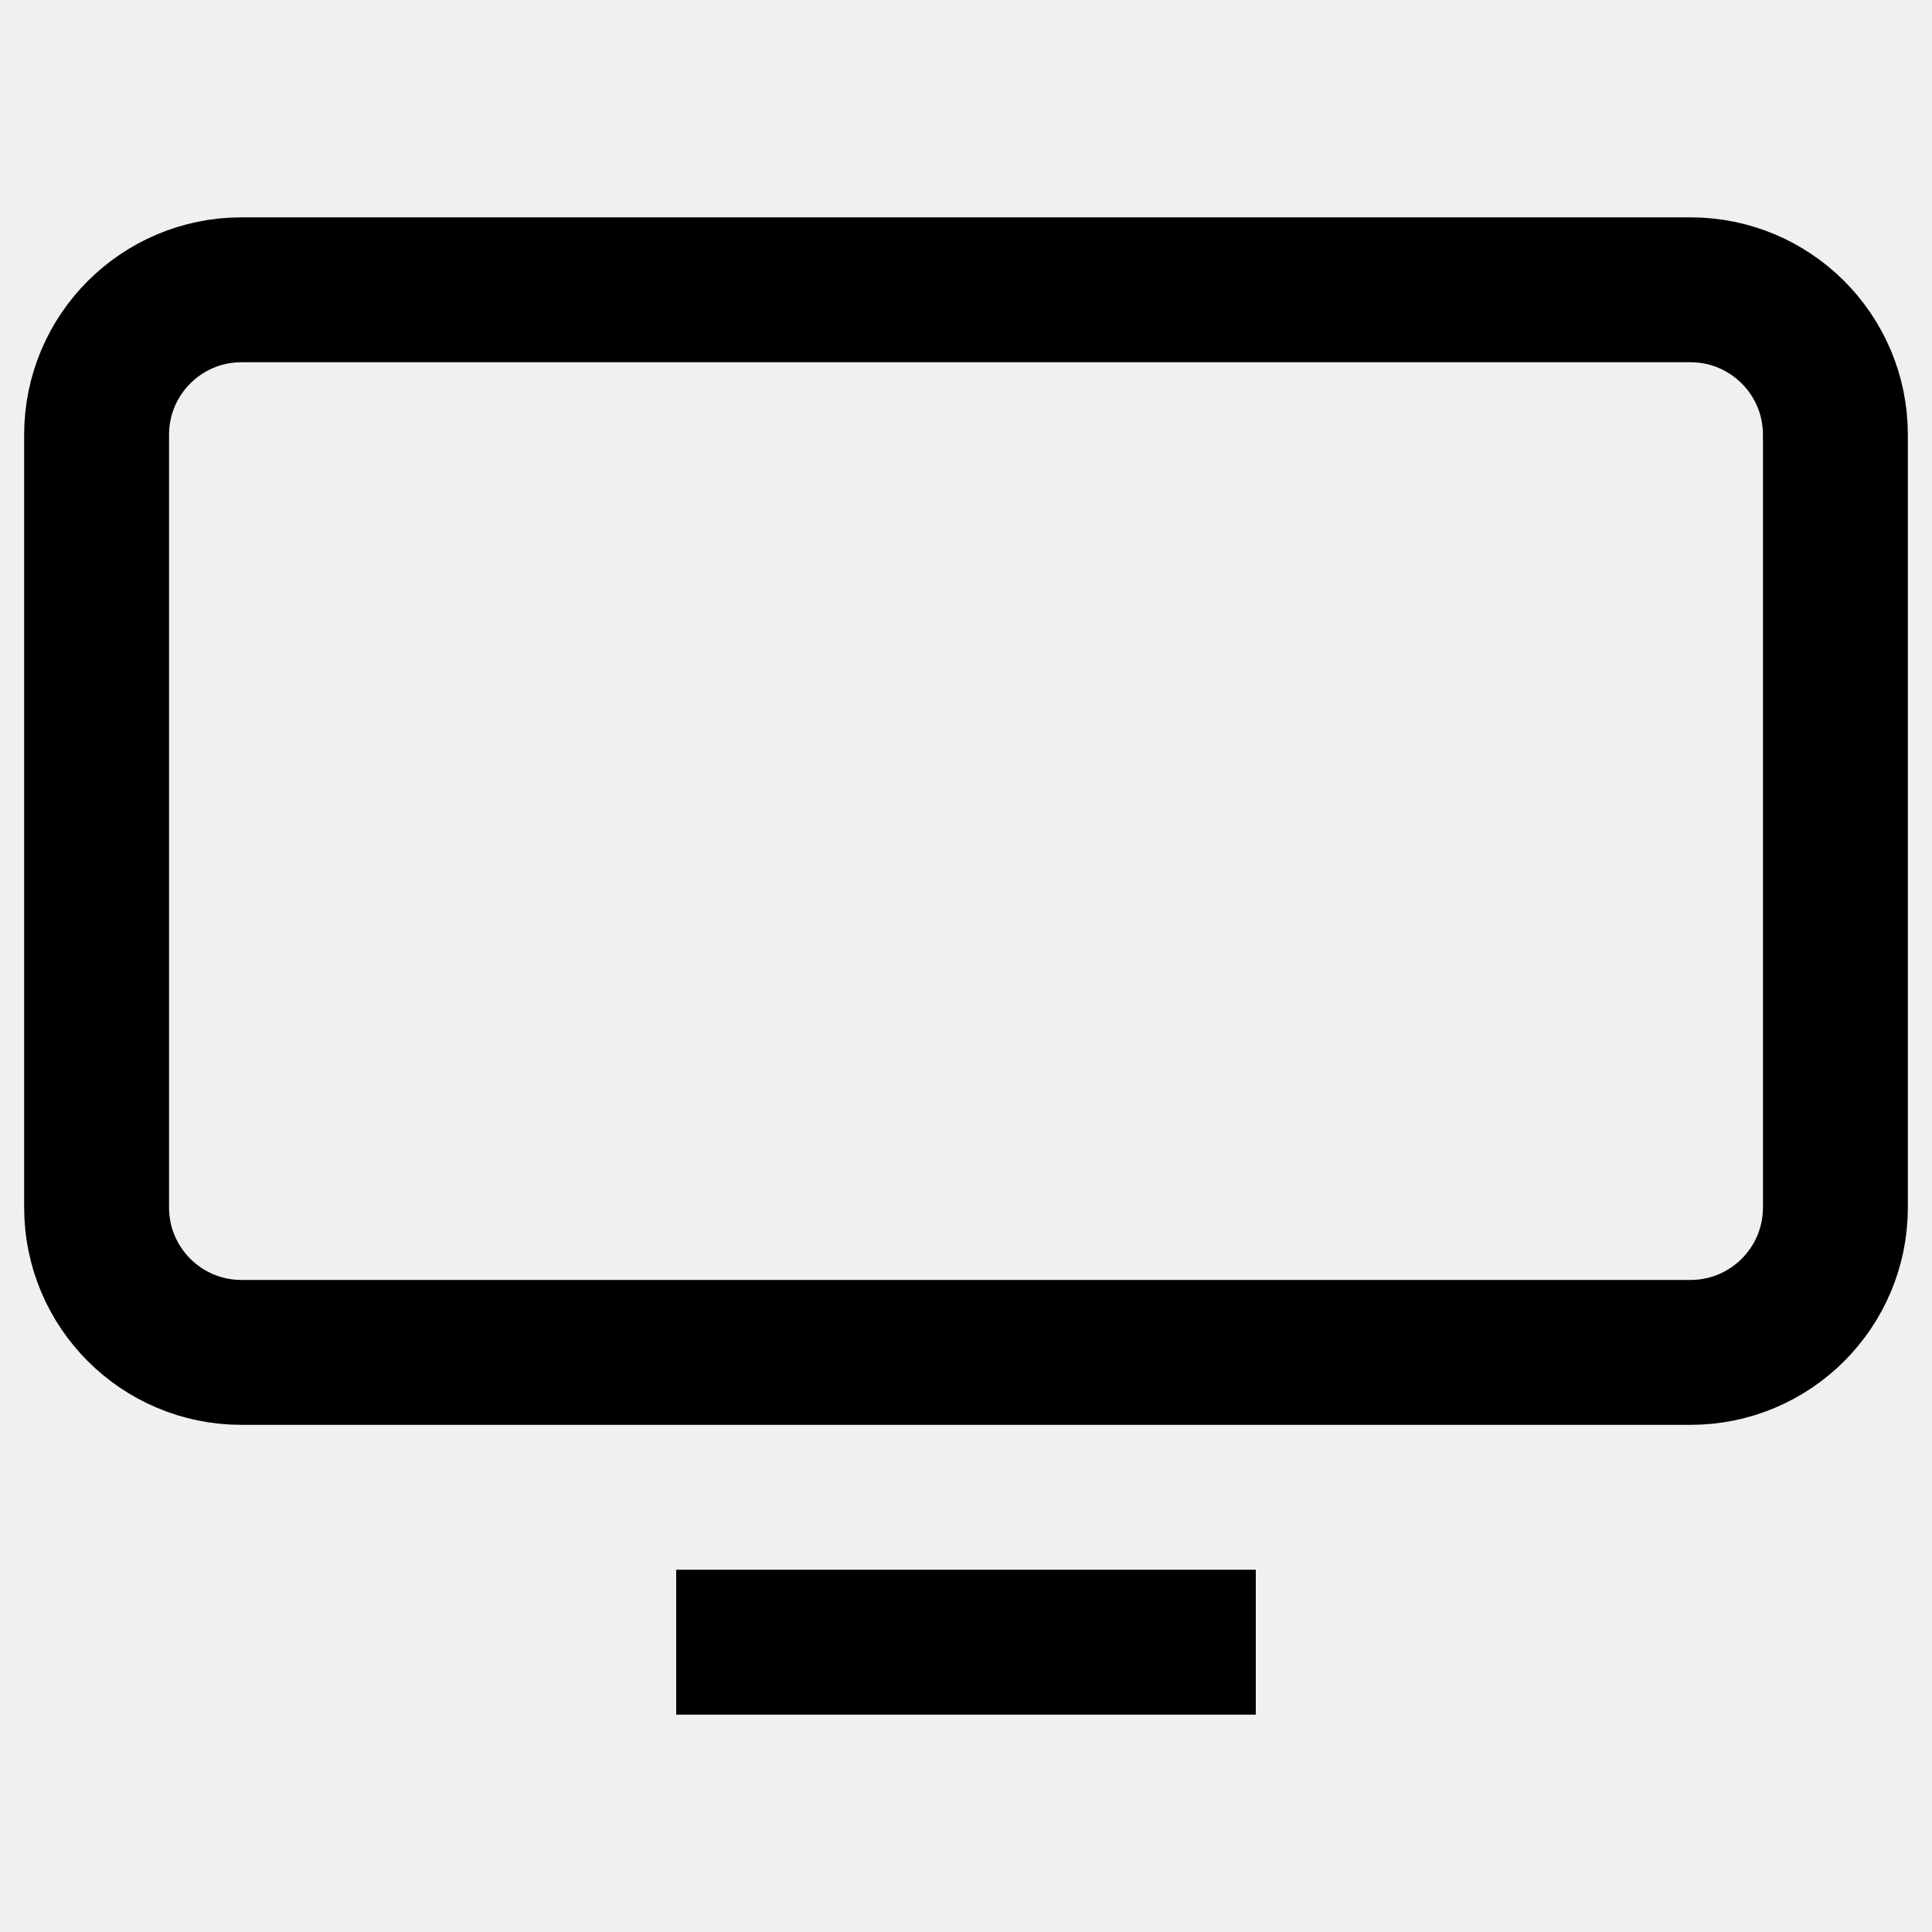
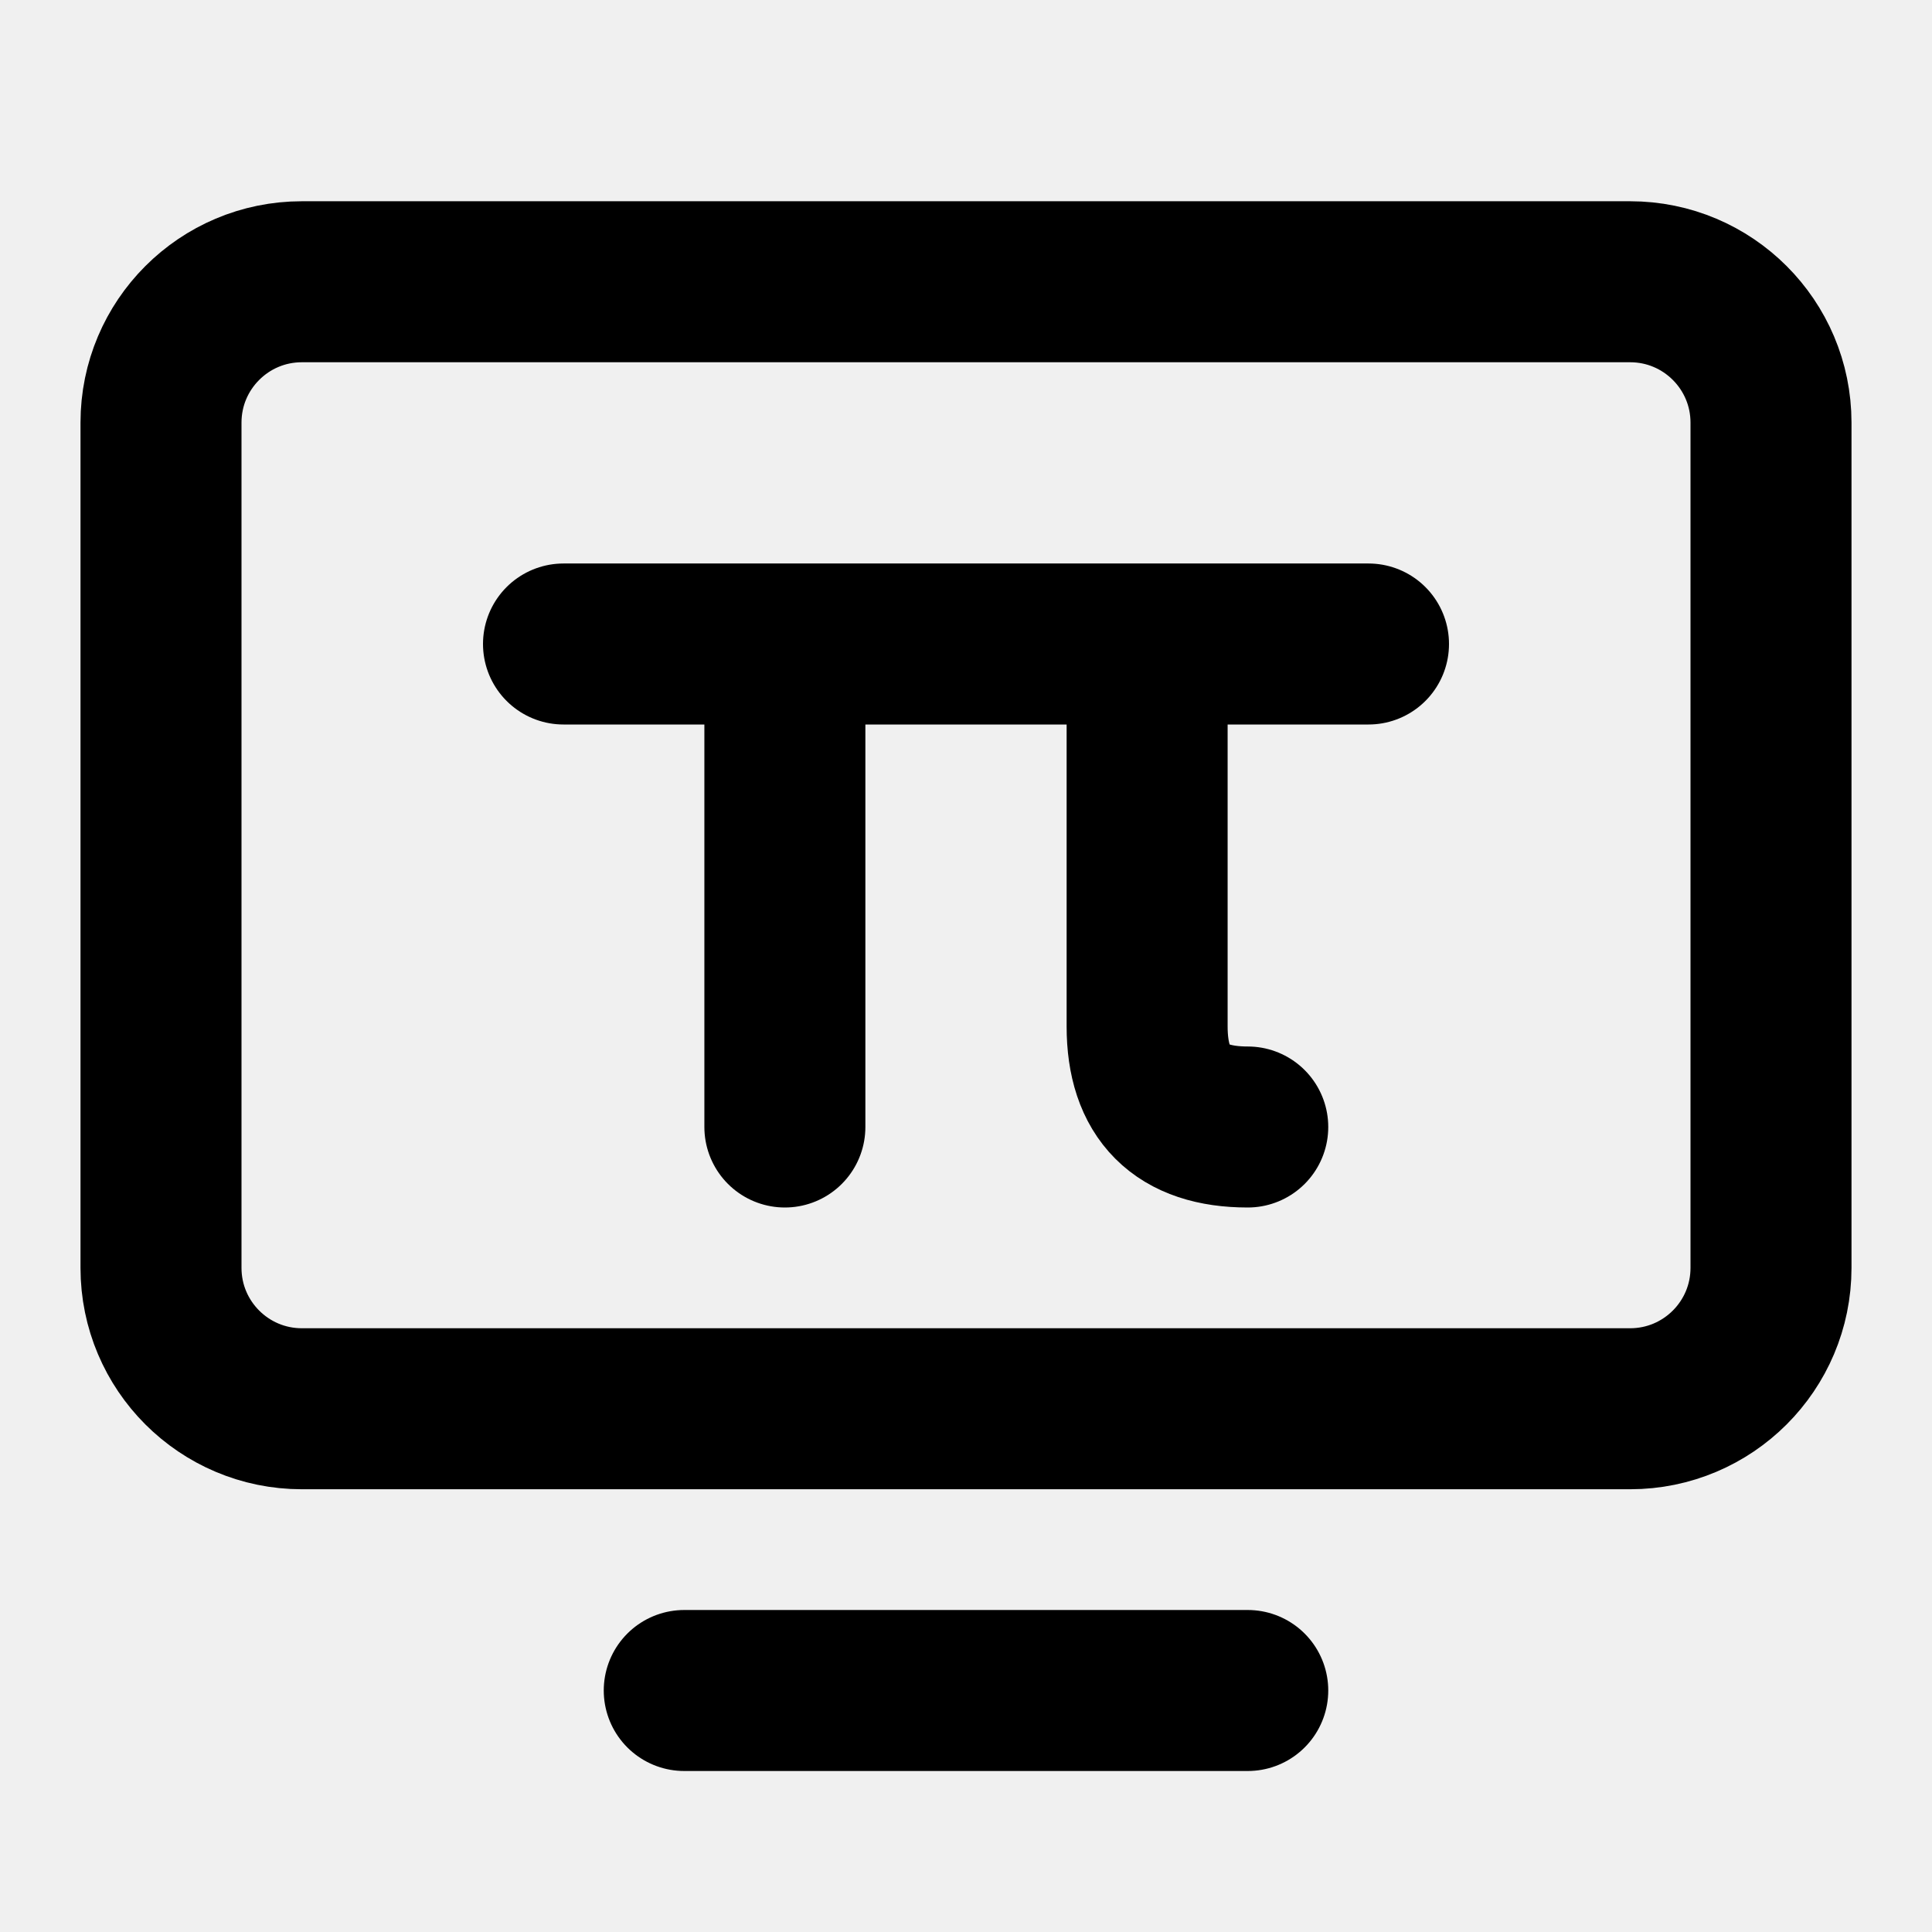
- <svg xmlns="http://www.w3.org/2000/svg" width="32" height="32" viewBox="0 0 20 16" fill="none">
-   <rect x="1" y="1" width="18" height="11" rx="1.5" stroke="#000" stroke-width="1.5" />
-   <path d="M7 15 H13" stroke="#000" stroke-width="1.5" />
-   <style>@media (prefers-color-scheme: dark){rect,path{stroke:#fff}}</style>
+ <svg xmlns="http://www.w3.org/2000/svg" width="32" height="32" viewBox="0 0 48 48" fill="none" stroke="#000" stroke-width="4" stroke-linecap="round" stroke-linejoin="round">
+   <rect x="4" y="7" width="40" height="28" rx="3.5" />
+   <path d="M14 16 H34 M19.5 16 V28 M28.5 16 V25.5 Q28.5 28 31 28 M17 42 H31" />
+   <style>@media (prefers-color-scheme: dark){svg{stroke:#fff}}</style>
</svg>
